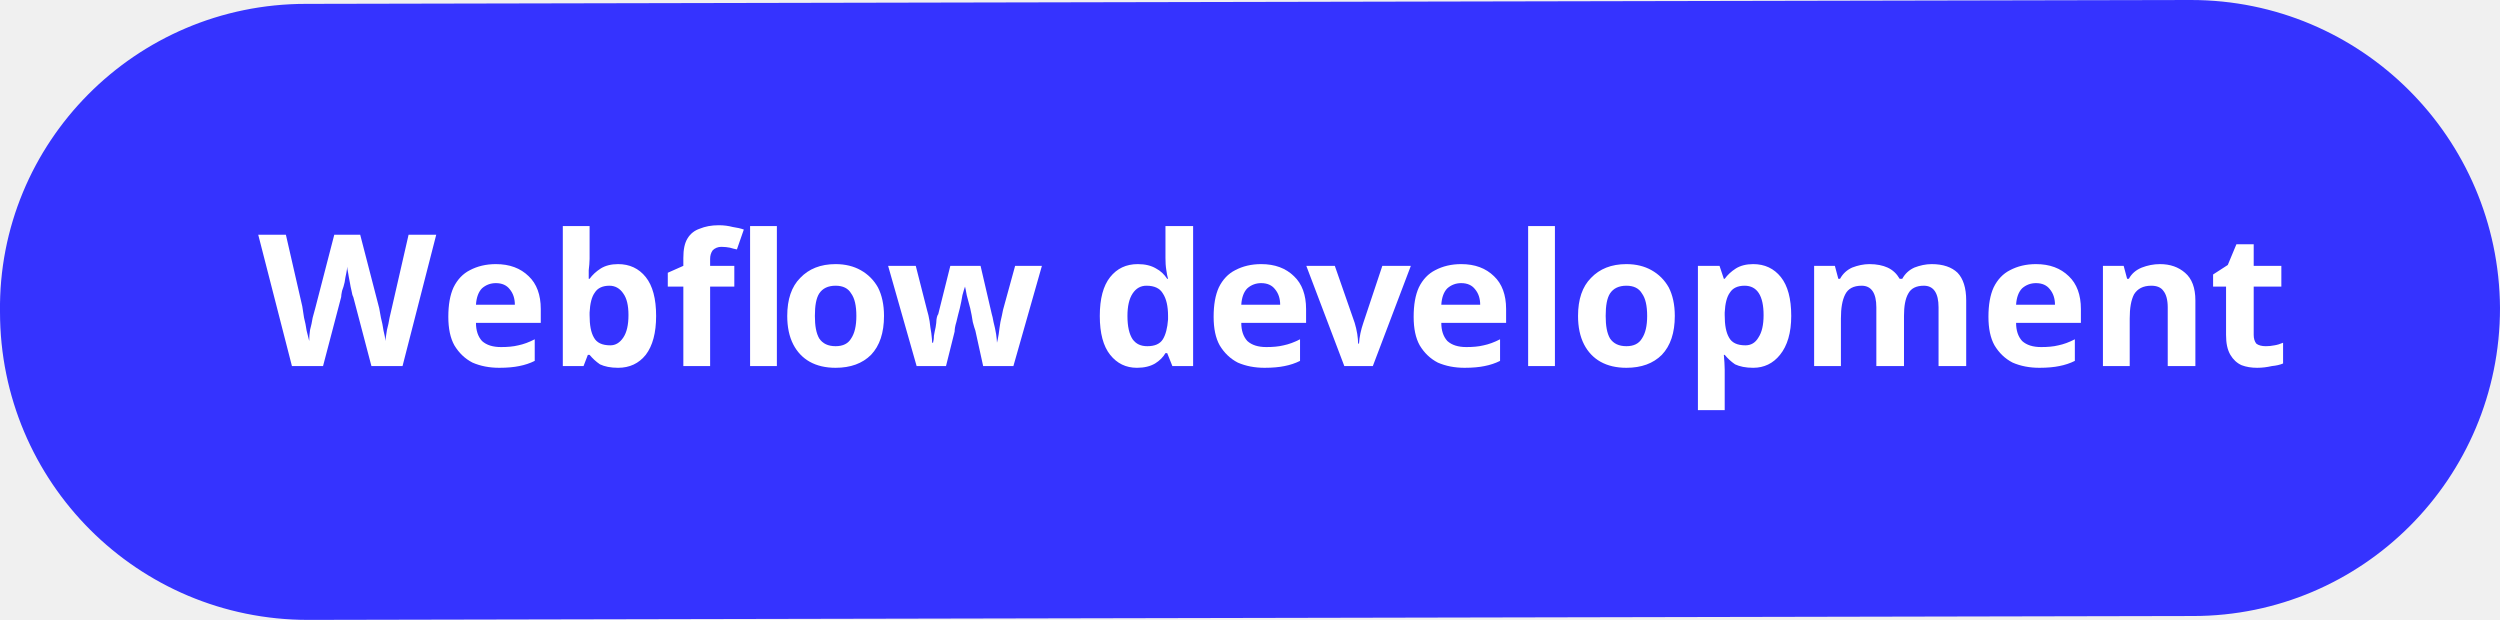
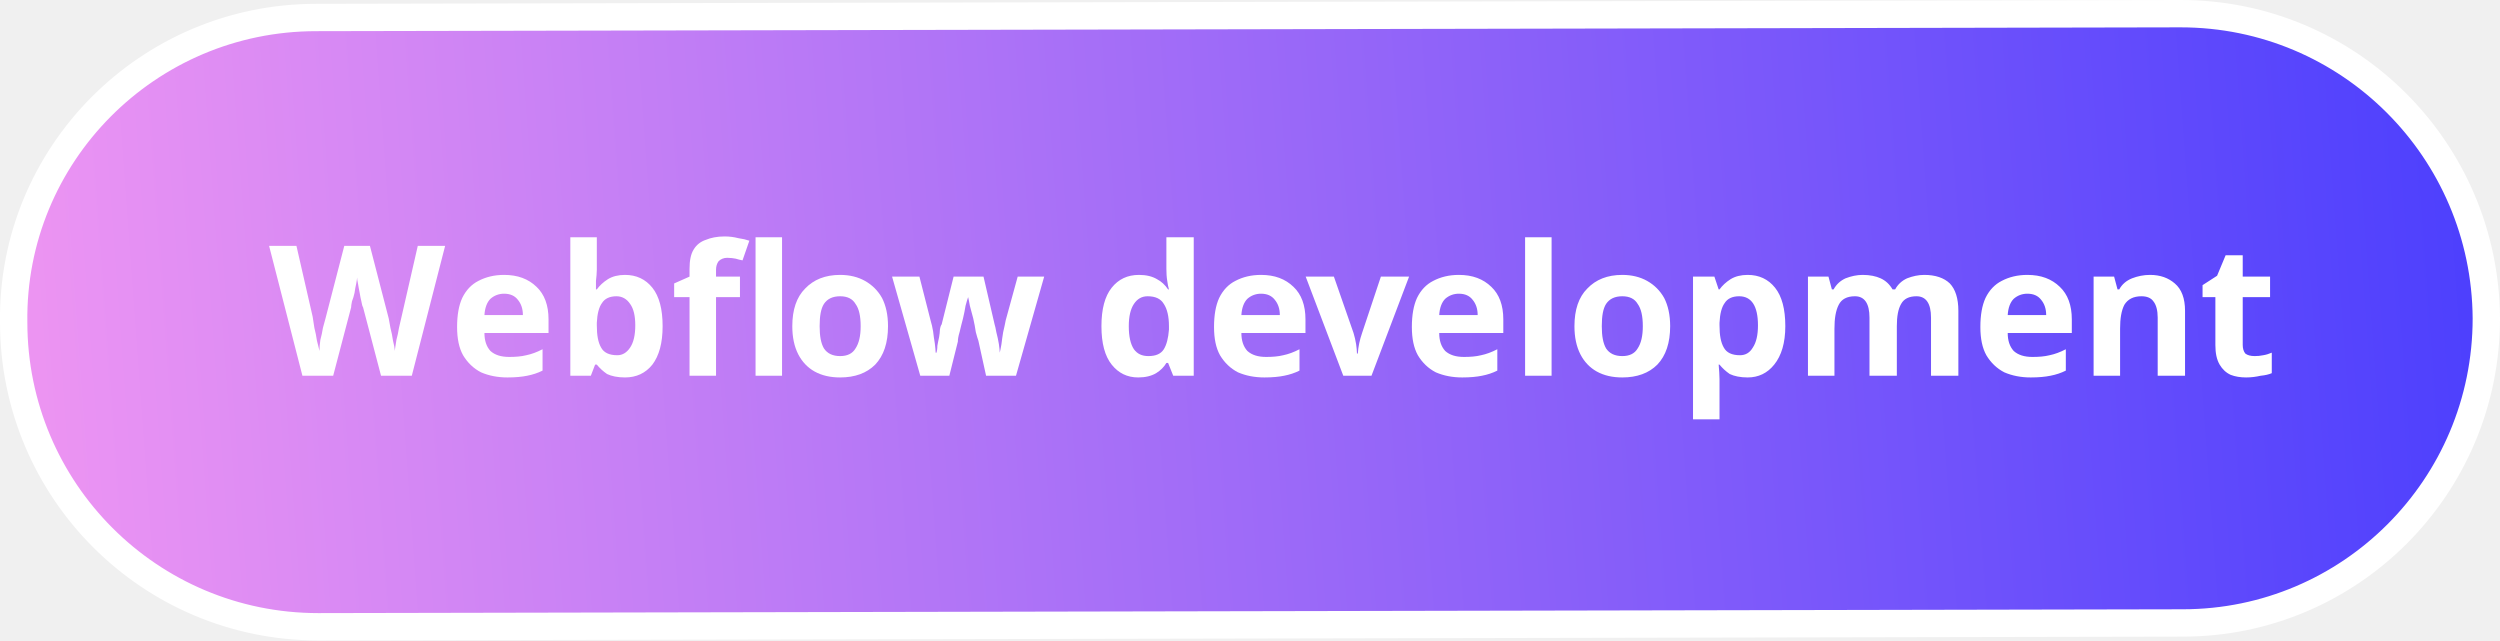
- <svg xmlns="http://www.w3.org/2000/svg" id="Calque_1" data-name="Calque 1" viewBox="0 0 45.21 11.21">
+ <svg xmlns="http://www.w3.org/2000/svg" id="Calque_1" data-name="Calque 1" viewBox="0 0 45.71 11.71">
  <defs>
    <style>
      .cls-1 {
        letter-spacing: -.08em;
      }

      .cls-2 {
        fill: #fff;
        font-family: Satoshi-Black, Satoshi;
        font-size: 3.32px;
        font-weight: 800;
        isolation: isolate;
      }

      .cls-3 {
        letter-spacing: -.02em;
      }

      .cls-4 {
-         fill: #3533ff;
-         stroke-width: 0px;
+         fill: url(#Dégradé_sans_nom_5);
+         stroke: #fff;
+         stroke-miterlimit: 10;
+         stroke-width: .5px;
      }
    </style>
+     <linearGradient id="Dégradé_sans_nom_5" data-name="Dégradé sans nom 5" x1="-4.55" y1="7.86" x2="51.96" y2="3.72" gradientUnits="userSpaceOnUse">
+       <stop offset="0" stop-color="#ff9ef1" />
+       <stop offset="1" stop-color="#3533ff" />
+     </linearGradient>
  </defs>
-   <path class="cls-4" d="M5.53.07l34.09-.07c3.08,0,5.57,2.49,5.59,5.57h0c0,3.08-2.49,5.57-5.55,5.57l-34.09.07c-3.08,0-5.57-2.49-5.57-5.57H0C-.04,2.58,2.45.07,5.53.07Z" />
-   <text class="cls-2" transform="translate(4.67 6.62)">
+   <path class="cls-4" d="M5.78.32l34.09-.07c3.08,0,5.57,2.49,5.59,5.57h0c0,3.08-2.49,5.57-5.55,5.57l-34.09.07c-3.08,0-5.57-2.49-5.57-5.57H.25C.21,2.83,2.7.32,5.78.32Z" />
+   <text class="cls-2" transform="translate(4.92 6.87)">
    <tspan class="cls-1" x="0" y="0">W</tspan>
    <tspan x="3.28" y="0">ebfl</tspan>
    <tspan class="cls-3" x="9.41" y="0">o</tspan>
    <tspan x="11.36" y="0">w d</tspan>
    <tspan class="cls-3" x="17.12" y="0">ev</tspan>
    <tspan x="20.74" y="0">elopment</tspan>
  </text>
</svg>
